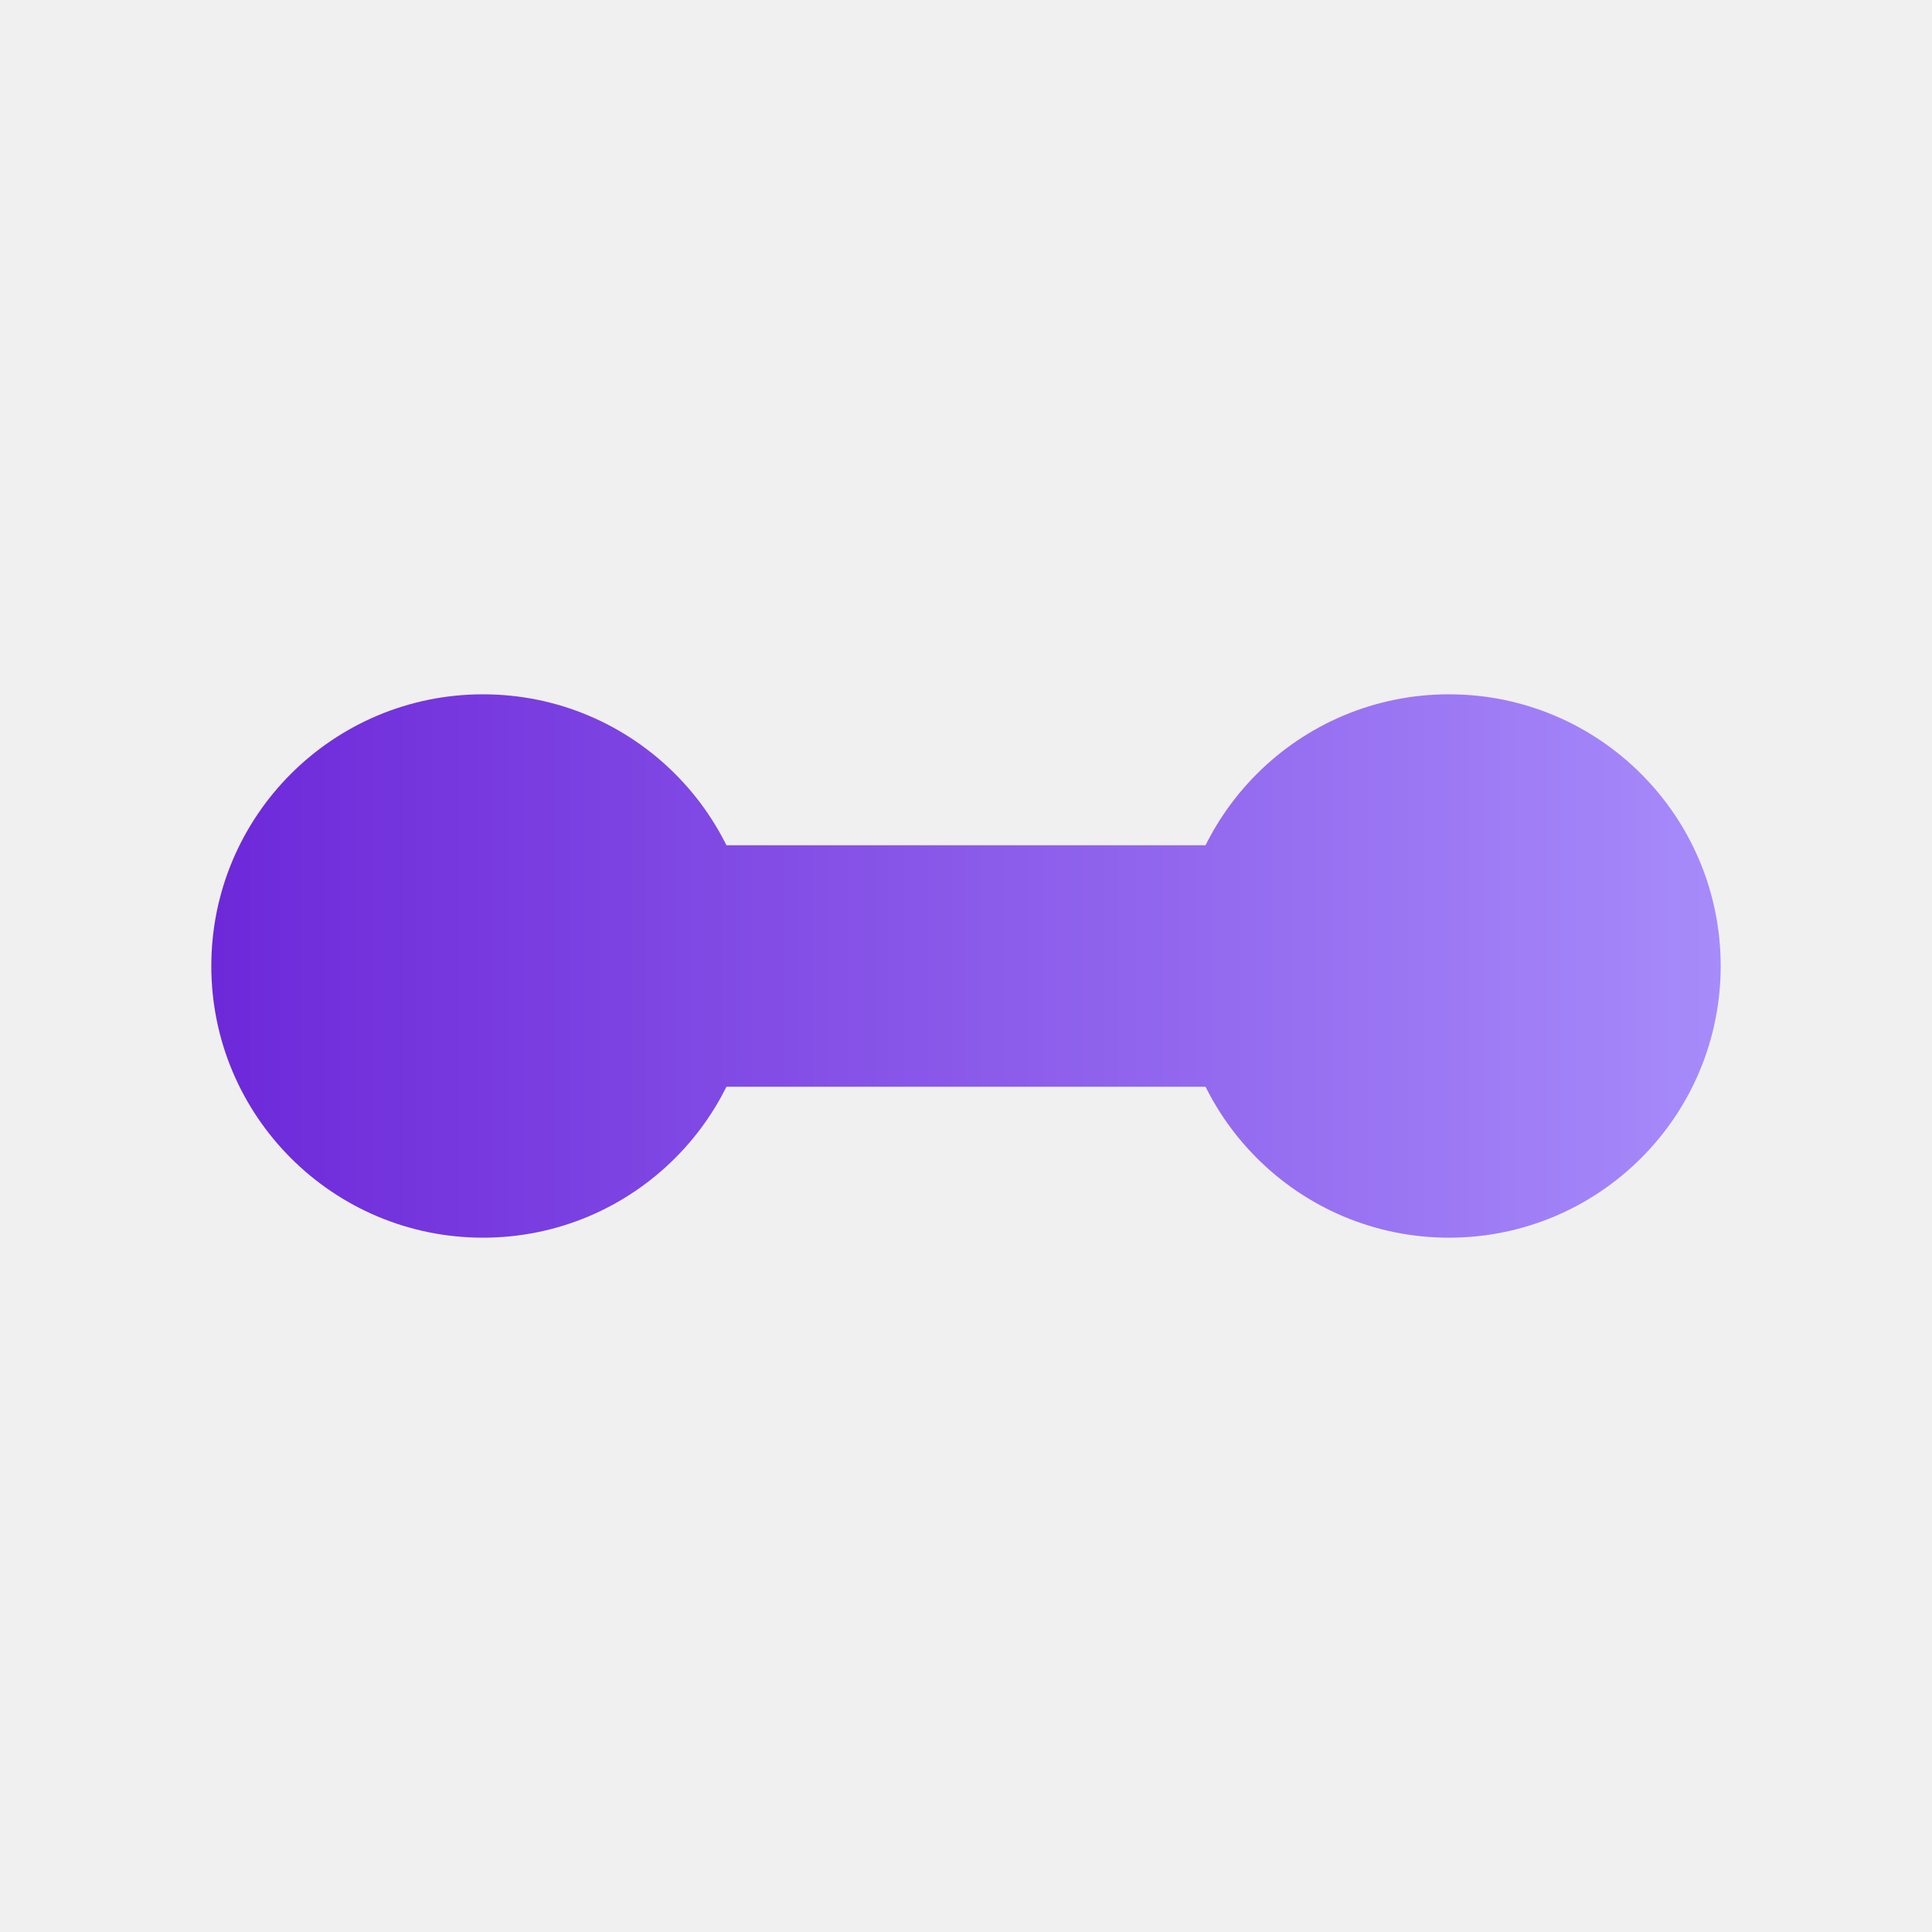
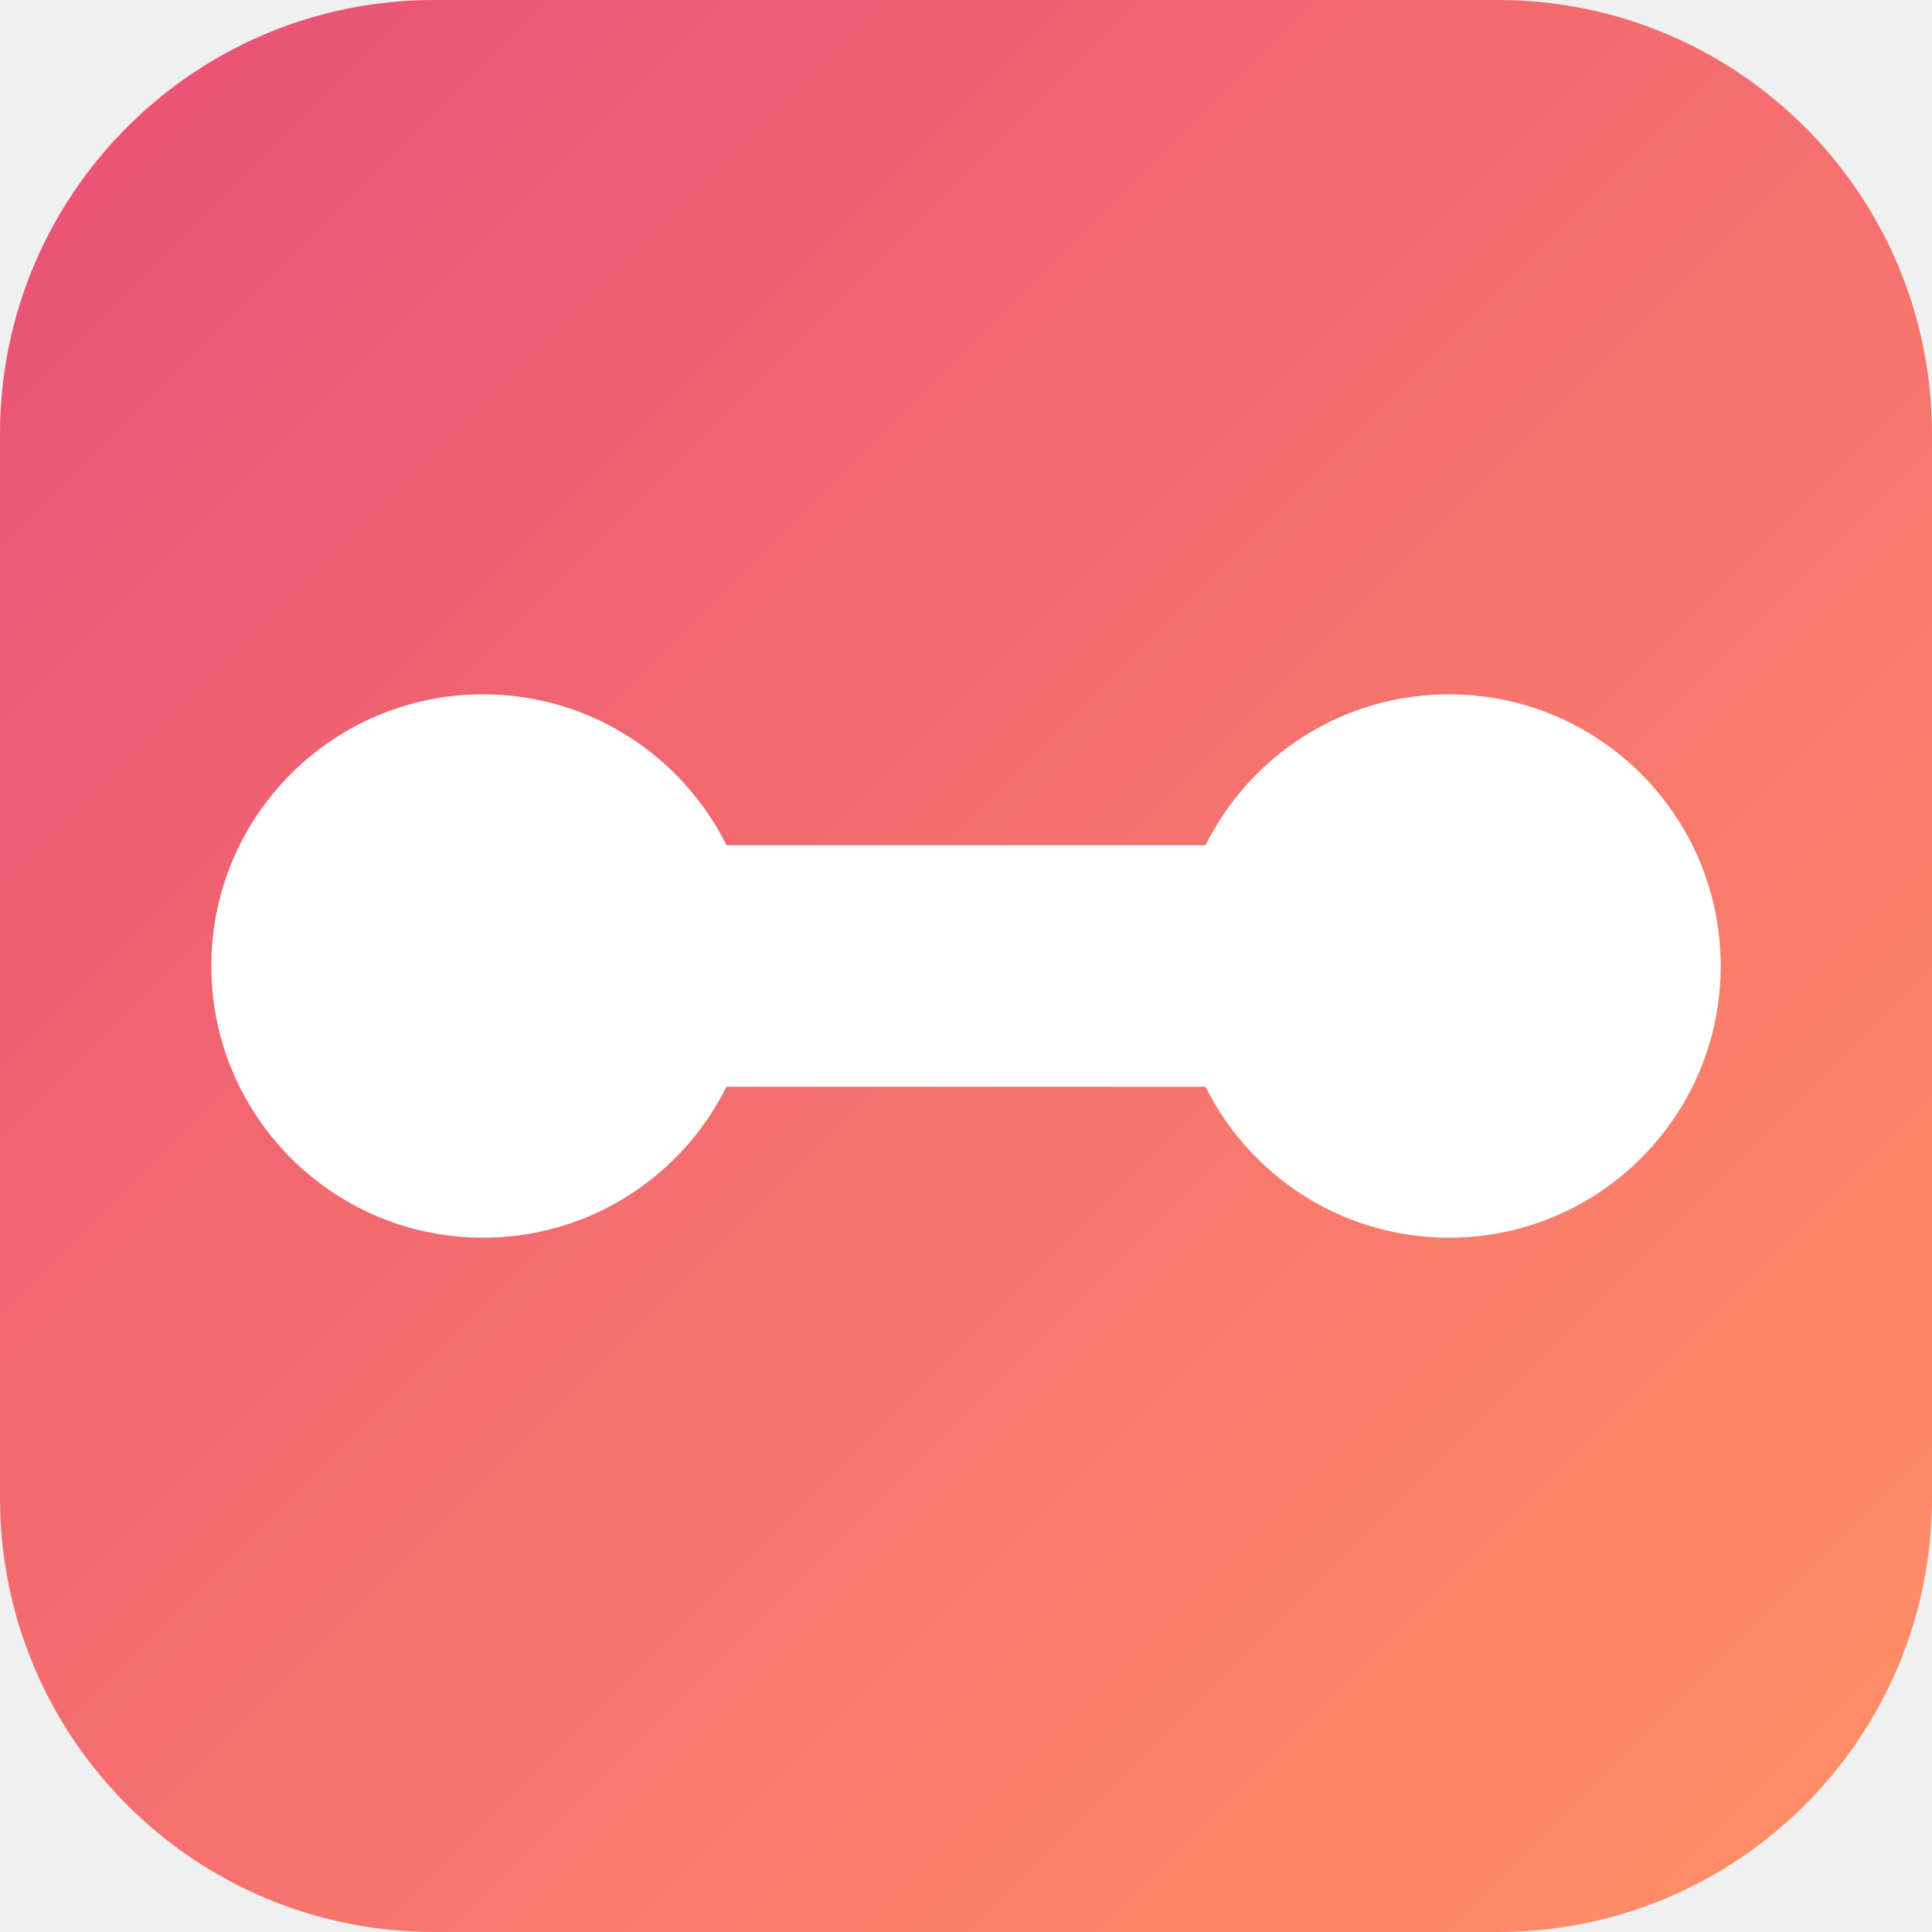
<svg xmlns="http://www.w3.org/2000/svg" viewBox="0 0 512 512">
  <defs>
-     <linearGradient id="grad" gradientUnits="userSpaceOnUse" x1="56" y1="256" x2="456" y2="256">
-       <stop offset="0%" stop-color="#6d28d9" />
-       <stop offset="100%" stop-color="#a78bfa" />
+     <linearGradient id="grad" x1="0" y1="0" x2="1" y2="1">
+       <stop offset="0%" stop-color="#E94F76" />
+       <stop offset="100%" stop-color="#FF9166" />
    </linearGradient>
  </defs>
-   <g fill="url(#grad)">
+   <rect width="512" height="512" rx="115" fill="url(#grad)" />
+   <g fill="#fff">
    <path d="M128 224 H384 V288 H128 Z" />
    <circle cx="128" cy="256" r="72" />
    <circle cx="384" cy="256" r="72" />
  </g>
</svg>
